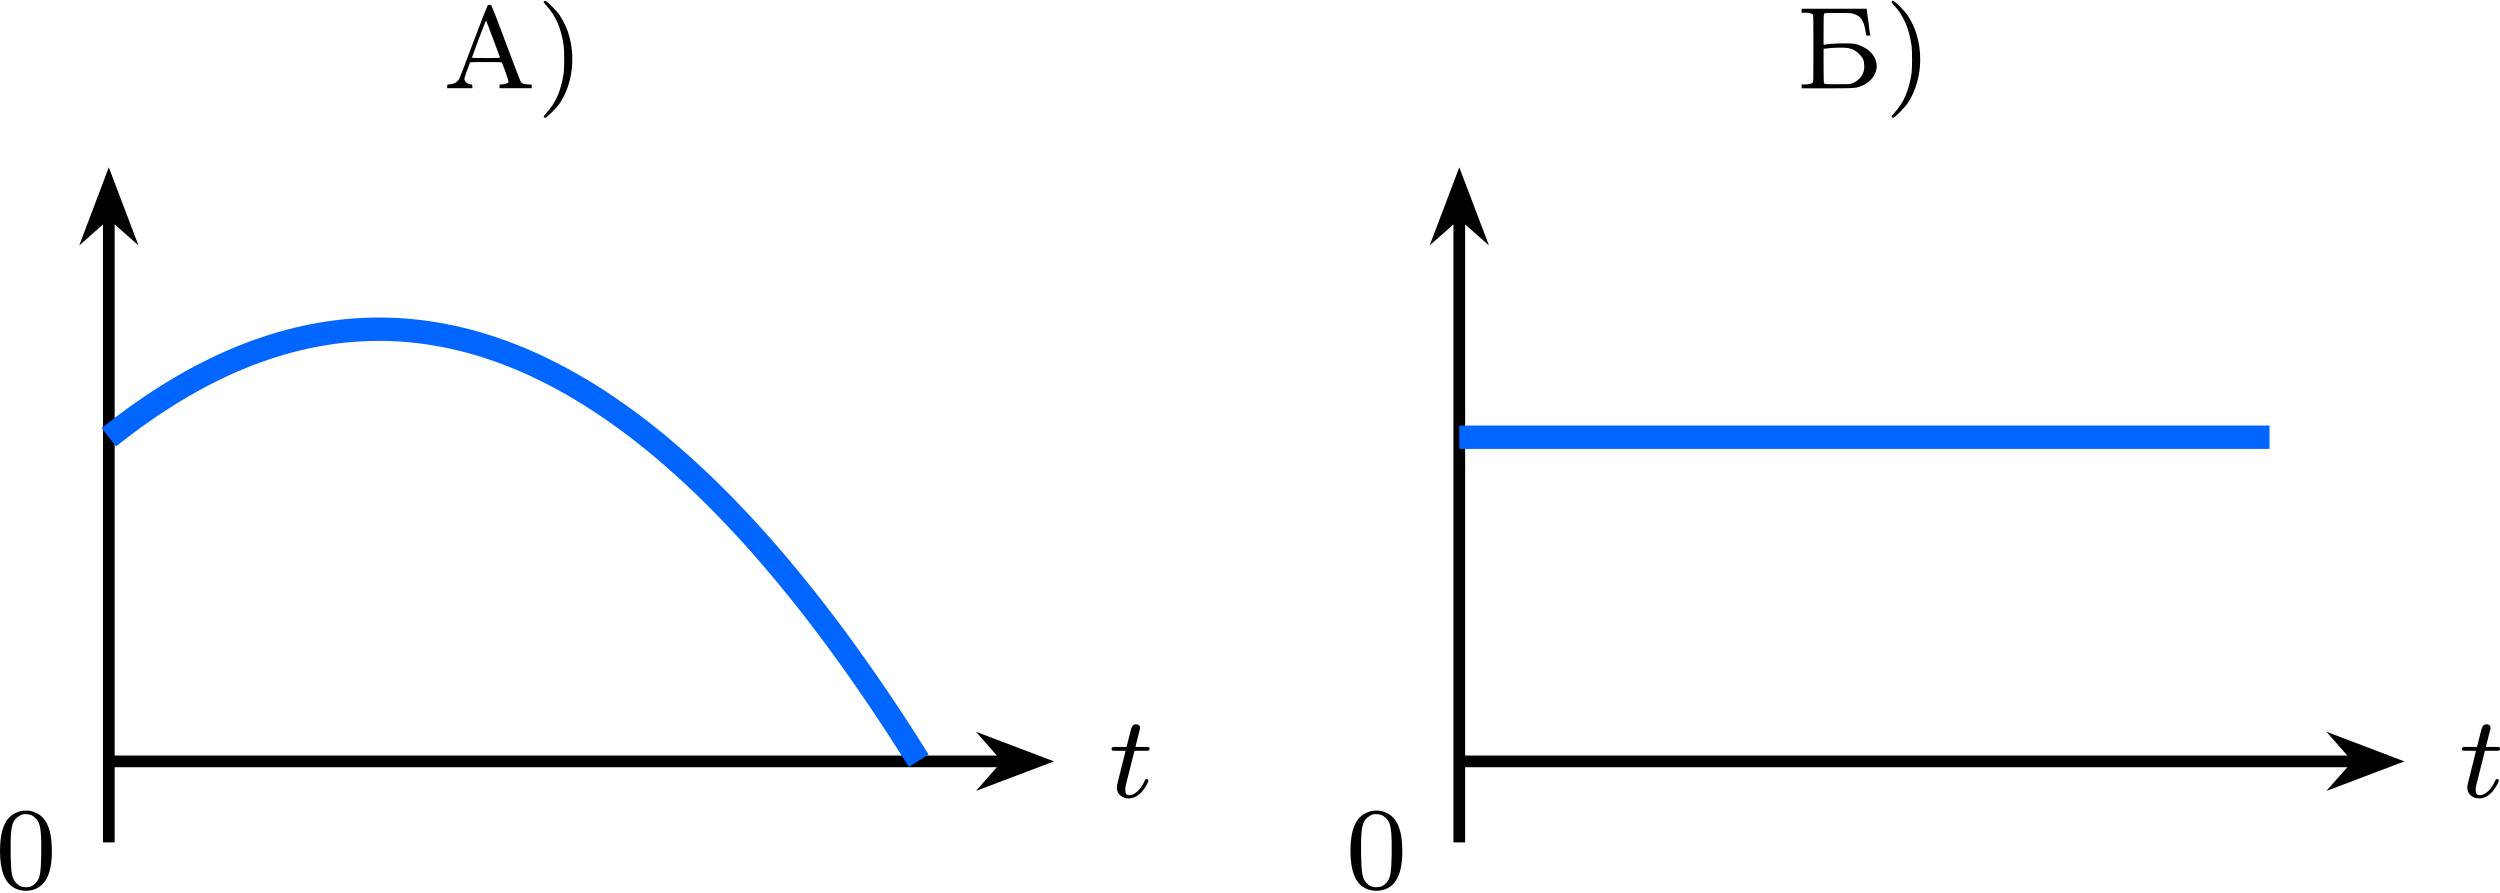
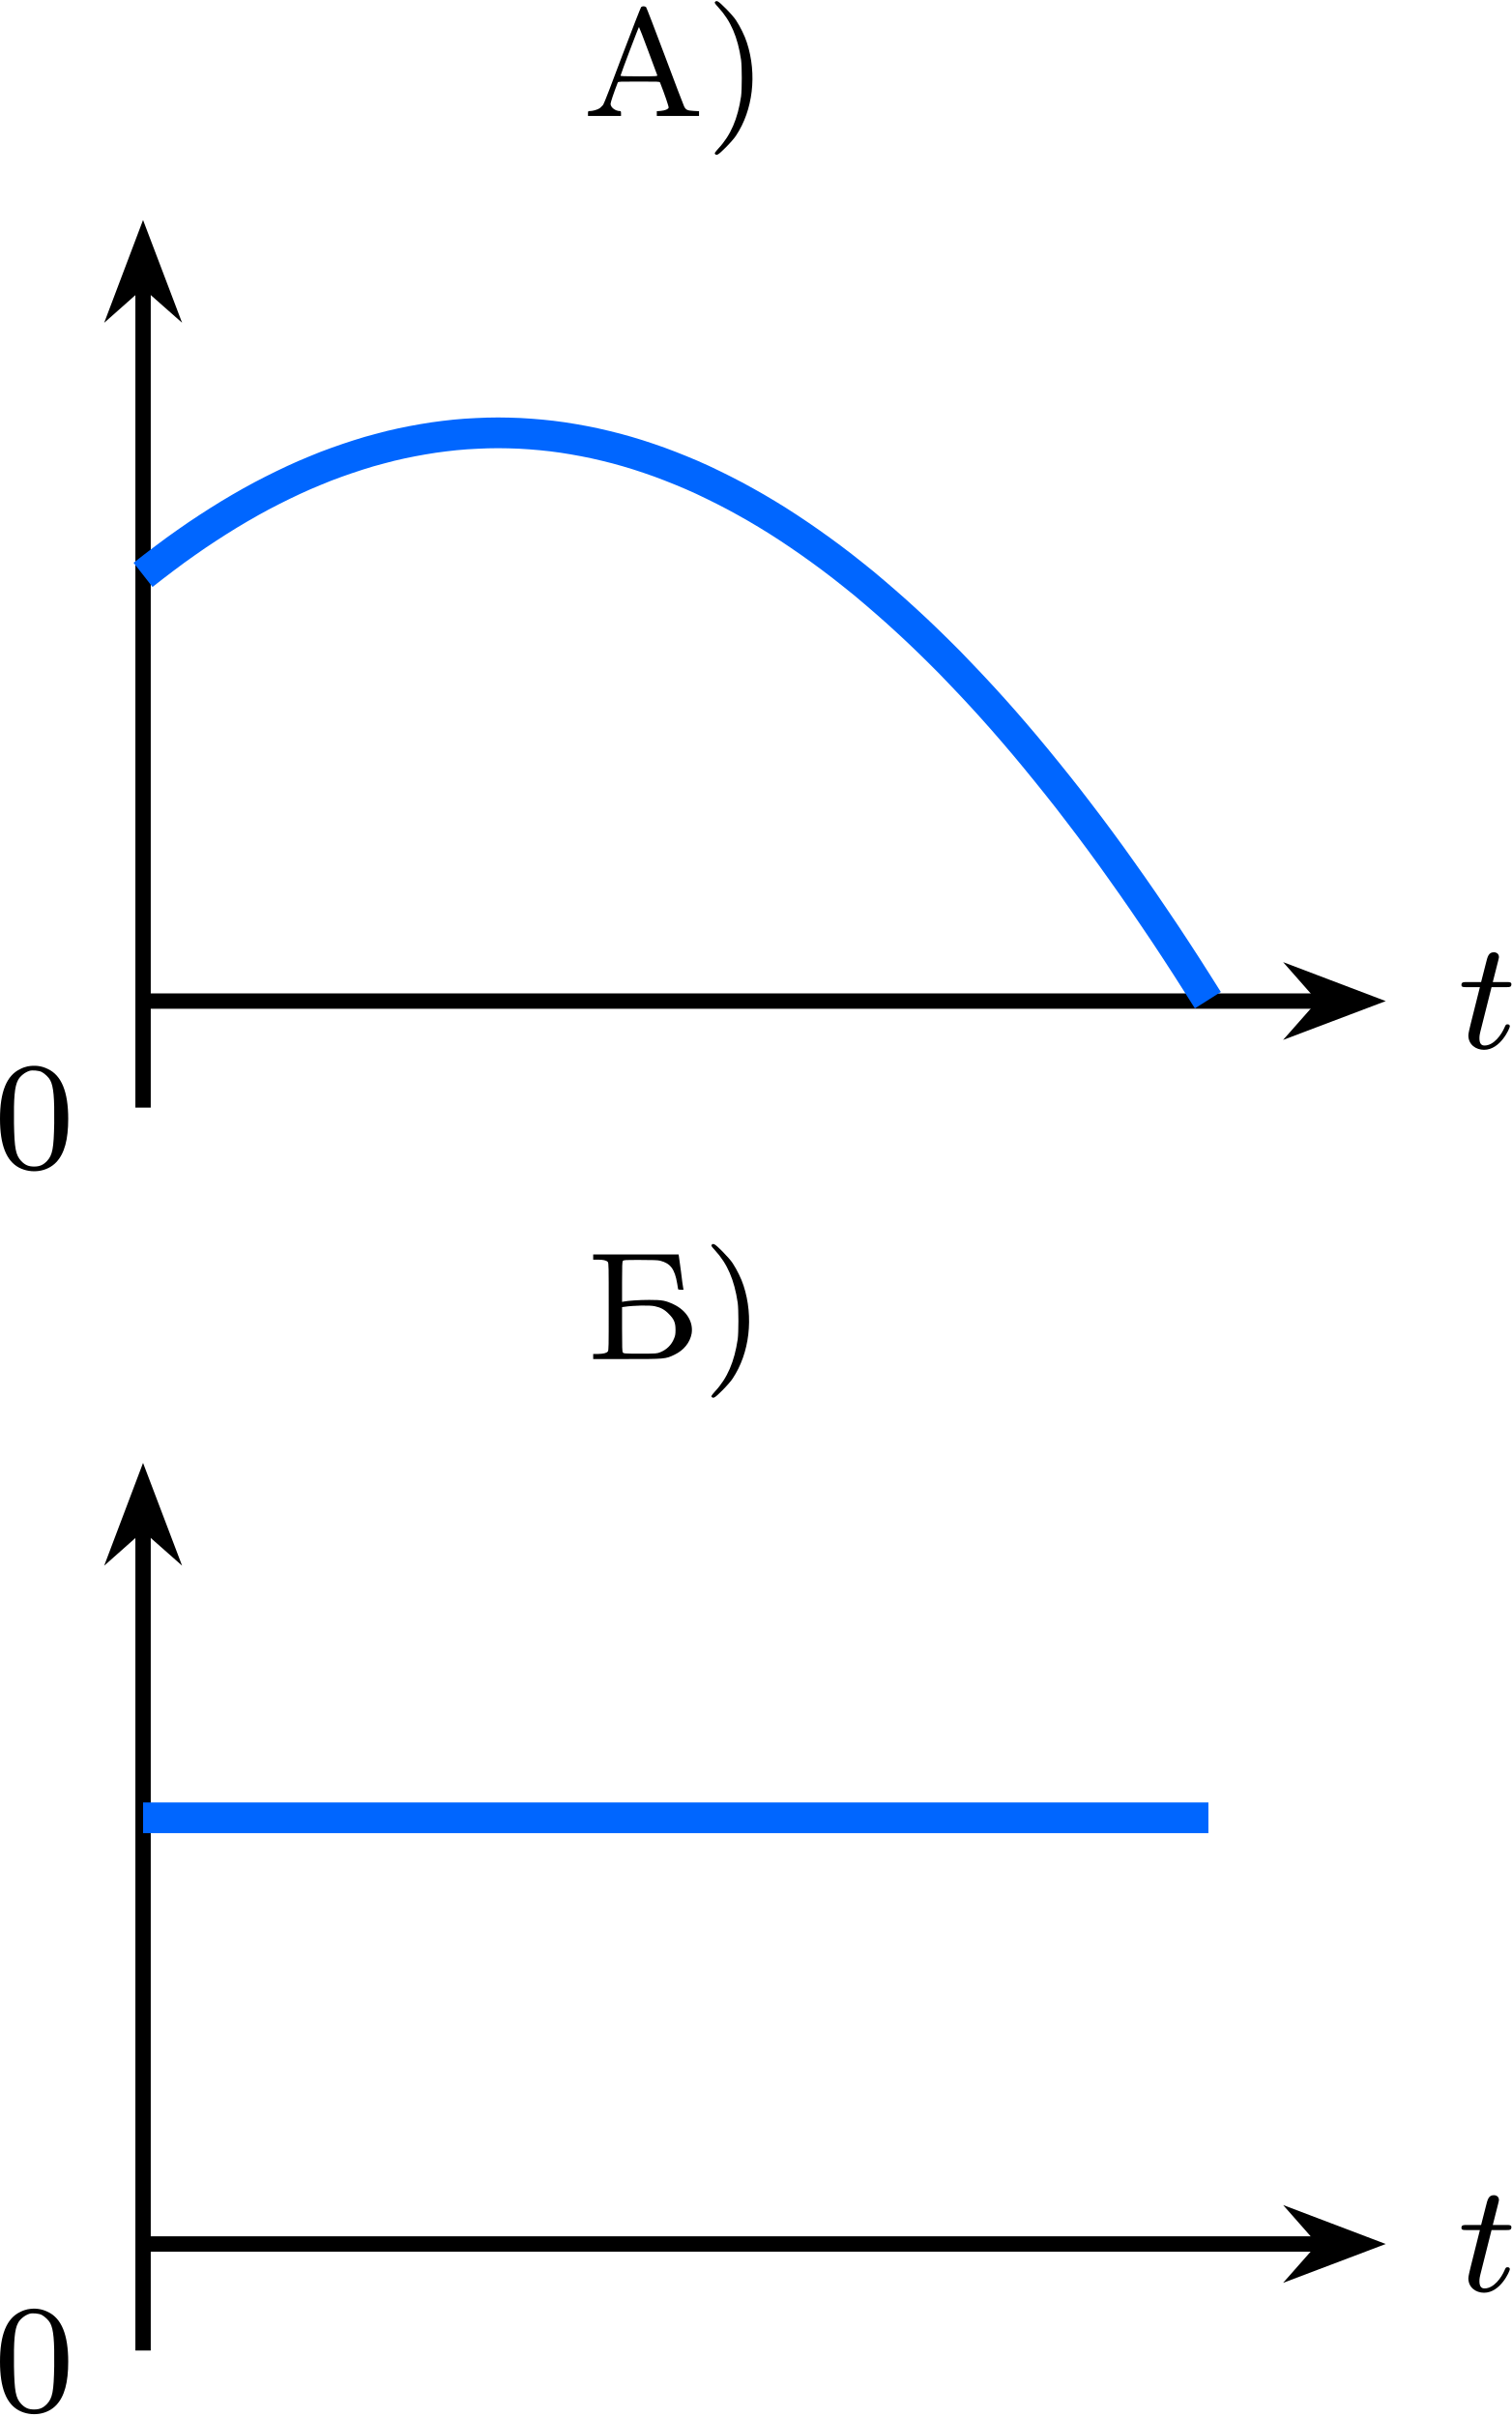
- <svg xmlns="http://www.w3.org/2000/svg" xmlns:xlink="http://www.w3.org/1999/xlink" version="1.1" width="221.712pt" height="79.193pt" viewBox="-66.361 -66.738 170.548 60.918">
+ <svg xmlns="http://www.w3.org/2000/svg" xmlns:xlink="http://www.w3.org/1999/xlink" version="1.1" width="101.948pt" height="163.028pt" viewBox="-66.361 -66.738 78.421 125.406">
  <defs>
    <path id="g0-116" d="M1.761-3.172H2.542C2.694-3.172 2.79-3.172 2.79-3.324C2.79-3.435 2.686-3.435 2.55-3.435H1.825L2.112-4.567C2.144-4.686 2.144-4.726 2.144-4.734C2.144-4.902 2.016-4.981 1.881-4.981C1.61-4.981 1.554-4.766 1.467-4.407L1.219-3.435H.454C.303-3.435 .199-3.435 .199-3.284C.199-3.172 .303-3.172 .438-3.172H1.156L.677-1.259C.63-1.06 .558-.781 .558-.669C.558-.191 .948 .08 1.371 .08C2.224 .08 2.71-1.044 2.71-1.14C2.71-1.227 2.638-1.243 2.59-1.243C2.503-1.243 2.495-1.211 2.439-1.092C2.279-.709 1.881-.143 1.395-.143C1.227-.143 1.132-.255 1.132-.518C1.132-.669 1.156-.757 1.18-.861L1.761-3.172Z" />
    <path id="g1-41" d="M.51-5.922C.478-5.882 .51-5.834 .685-5.643C1.331-4.941 1.69-4.105 1.865-2.917C1.913-2.566 1.913-1.387 1.865-1.028C1.69 .143 1.331 .988 .685 1.682C.51 1.881 .478 1.929 .51 1.961C.598 2.064 .677 2.016 1.068 1.626C1.283 1.411 1.522 1.14 1.602 1.012C2.479-.303 2.702-2.168 2.168-3.81C2.056-4.168 1.817-4.647 1.602-4.973C1.522-5.101 1.283-5.372 1.068-5.587C.677-5.978 .598-6.025 .51-5.922Z" />
    <path id="g1-48" d="M1.753-5.268C1.666-5.252 1.498-5.197 1.379-5.133C.669-4.798 .327-3.945 .327-2.55C.327-1.196 .654-.367 1.315-.016C1.969 .319 2.782 .199 3.252-.303C3.674-.757 3.866-1.467 3.866-2.55C3.866-3.945 3.523-4.798 2.813-5.133C2.479-5.3 2.128-5.34 1.753-5.268ZM2.487-4.981C2.654-4.894 2.861-4.694 2.933-4.551C3.108-4.224 3.156-3.626 3.14-2.319C3.116-1.012 3.053-.669 2.766-.359C2.566-.151 2.383-.072 2.096-.072S1.626-.151 1.427-.359C1.14-.669 1.076-1.012 1.052-2.319C1.036-3.626 1.084-4.224 1.259-4.551C1.355-4.75 1.618-4.965 1.857-5.037C1.993-5.085 2.343-5.053 2.487-4.981Z" />
    <path id="g1-192" d="M3.021-5.659C2.997-5.635 2.558-4.511 2.048-3.164C1.53-1.769 1.1-.654 1.052-.59C1.004-.534 .925-.454 .877-.414C.765-.335 .51-.263 .367-.263C.271-.263 .263-.263 .263-.135V-.008H1.124H1.977V-.135C1.977-.239 1.969-.263 1.921-.263C1.682-.263 1.435-.454 1.435-.638C1.435-.717 1.61-1.235 1.809-1.745C1.833-1.793 1.913-1.793 2.909-1.793C3.897-1.793 3.985-1.793 4.001-1.745C4.24-1.14 4.463-.486 4.447-.438C4.423-.359 4.272-.295 4.041-.271L3.834-.255V-.135V-.008H4.933H6.025V-.135V-.255L5.738-.271C5.42-.287 5.34-.327 5.252-.502C5.22-.558 4.774-1.737 4.256-3.116S3.3-5.635 3.276-5.659C3.244-5.683 3.188-5.699 3.148-5.699C3.1-5.699 3.045-5.683 3.021-5.659ZM3.387-3.387C3.634-2.718 3.85-2.144 3.858-2.12C3.873-2.072 3.81-2.064 2.909-2.064C2.112-2.064 1.945-2.072 1.953-2.104C1.993-2.264 2.893-4.639 2.909-4.623S3.14-4.057 3.387-3.387Z" />
    <path id="g1-193" d="M.359-5.292V-5.157H.59C.885-5.157 1.044-5.117 1.116-5.037C1.164-4.973 1.164-4.814 1.164-2.71S1.164-.446 1.116-.391C1.044-.303 .885-.271 .59-.263H.359V-.128V0H2.096C4.081 0 4.113 0 4.575-.223C5.061-.454 5.38-.853 5.467-1.323C5.563-1.921 5.204-2.511 4.551-2.829C4.113-3.037 3.953-3.068 3.268-3.068C2.75-3.068 2.184-3.029 1.937-2.981L1.857-2.965V-3.993C1.857-4.838 1.865-5.037 1.897-5.085C1.937-5.141 1.985-5.141 2.805-5.141C3.443-5.141 3.714-5.133 3.834-5.101C4.368-4.965 4.591-4.67 4.718-3.913C4.742-3.77 4.766-3.634 4.766-3.618C4.766-3.61 4.83-3.595 4.902-3.595H5.045L5.029-3.69C5.013-3.746 4.965-4.113 4.918-4.511C4.862-4.91 4.814-5.276 4.806-5.332L4.79-5.428H2.574H.359ZM3.547-2.742C3.858-2.678 4.065-2.566 4.288-2.335C4.551-2.072 4.631-1.889 4.631-1.514C4.631-1.307 4.615-1.203 4.559-1.076C4.431-.741 4.176-.486 3.834-.351C3.674-.287 3.634-.279 2.805-.279C1.985-.279 1.937-.287 1.897-.343C1.865-.391 1.857-.598 1.857-1.546V-2.694L1.985-2.71C2.455-2.782 3.284-2.798 3.547-2.742Z" />
  </defs>
  <g id="page1">
    <g transform="matrix(1 0 0 1 22.8209 -45.9137)">
      <use x="-58.936" y="-14.799" xlink:href="#g1-192" />
      <use x="-52.594" y="-14.799" xlink:href="#g1-41" />
    </g>
    <path d="M-58.938-9.27V-52.113" stroke="#000" fill="none" stroke-width=".797" stroke-miterlimit="10" />
    <path d="M-58.938-54.199L-60.012-51.359L-58.938-52.312L-57.859-51.359Z" />
    <path d="M-58.938-54.199L-60.012-51.359L-58.938-52.312L-57.859-51.359Z" stroke="#000" fill="none" stroke-width=".797" stroke-miterlimit="10" />
    <path d="M-58.938-14.797H2.328" stroke="#000" fill="none" stroke-width=".797" stroke-miterlimit="10" />
    <path d="M4.418-14.797L1.578-15.875L2.527-14.797L1.578-13.723Z" />
    <path d="M4.418-14.797L1.578-15.875L2.527-14.797L1.578-13.723Z" stroke="#000" fill="none" stroke-width=".797" stroke-miterlimit="10" />
    <g transform="matrix(1 0 0 1 68.20662 2.4511)">
      <use x="-58.936" y="-14.799" xlink:href="#g0-116" />
    </g>
    <path d="M-58.938-36.91L-58.379-37.348L-57.82-37.773L-57.262-38.188L-56.703-38.586L-56.145-38.973L-55.586-39.344L-55.027-39.703L-54.473-40.047L-53.914-40.379L-53.355-40.699L-52.797-41.004L-52.238-41.293L-51.68-41.57L-51.121-41.836L-50.566-42.086L-50.008-42.32L-49.449-42.547L-48.891-42.754L-48.332-42.949L-47.773-43.133L-47.215-43.305L-46.656-43.457L-46.102-43.602L-45.543-43.73L-44.984-43.844L-44.426-43.945L-43.867-44.035L-43.309-44.109L-42.75-44.172L-42.195-44.219L-41.637-44.25L-41.078-44.273L-40.52-44.281L-39.961-44.273L-39.402-44.254L-38.844-44.219L-38.285-44.172L-37.73-44.113L-37.172-44.039L-36.613-43.949L-36.055-43.848L-35.496-43.734L-34.938-43.605L-34.379-43.465L-33.82-43.309L-33.266-43.141L-32.707-42.957L-32.148-42.762L-31.59-42.551L-31.031-42.328L-30.473-42.094L-29.914-41.844L-29.359-41.578L-28.801-41.301L-28.242-41.012L-27.684-40.707L-27.125-40.391L-26.566-40.059L-26.008-39.715L-25.449-39.355L-24.895-38.984L-24.336-38.598L-23.777-38.199L-23.219-37.789L-22.66-37.363L-22.102-36.922L-21.543-36.473L-20.988-36.004L-20.43-35.523L-19.871-35.031L-19.312-34.523L-18.754-34.004L-18.195-33.469L-17.637-32.922L-17.078-32.363L-16.523-31.785L-15.965-31.199L-15.406-30.598L-14.848-29.984L-14.289-29.355L-13.73-28.711L-13.172-28.055L-12.617-27.387L-12.059-26.703L-11.5-26.008L-10.941-25.301L-10.383-24.574L-9.824-23.84L-9.266-23.09L-8.707-22.324L-8.152-21.547L-7.594-20.758L-7.035-19.953L-6.477-19.133L-5.918-18.305L-5.359-17.457L-4.801-16.598L-4.246-15.727L-3.688-14.844" stroke="#06f" fill="none" stroke-width="1.594" stroke-miterlimit="10" />
    <g transform="matrix(1 0 0 1 -7.7521 8.65964)">
      <use x="-58.936" y="-14.799" xlink:href="#g1-48" />
    </g>
-     <g transform="matrix(1 0 0 1 115.1215 -45.9137)">
+     <g transform="matrix(1 0 0 1 22.9952 18.57468)">
      <use x="-58.936" y="-14.799" xlink:href="#g1-193" />
      <use x="-52.943" y="-14.799" xlink:href="#g1-41" />
    </g>
-     <path d="M33.191-9.27V-52.113" stroke="#000" fill="none" stroke-width=".797" stroke-miterlimit="10" />
-     <path d="M33.191-54.199L32.113-51.359L33.191-52.312L34.27-51.359Z" />
-     <path d="M33.191-54.199L32.113-51.359L33.191-52.312L34.27-51.359Z" stroke="#000" fill="none" stroke-width=".797" stroke-miterlimit="10" />
-     <path d="M33.191-14.797H94.457" stroke="#000" fill="none" stroke-width=".797" stroke-miterlimit="10" />
-     <path d="M96.543-14.797L93.707-15.875L94.656-14.797L93.707-13.723Z" />
-     <path d="M96.543-14.797L93.707-15.875L94.656-14.797L93.707-13.723Z" stroke="#000" fill="none" stroke-width=".797" stroke-miterlimit="10" />
-     <g transform="matrix(1 0 0 1 160.3327 2.4511)">
+     <path d="M-58.938 55.219V12.379" stroke="#000" fill="none" stroke-width=".797" stroke-miterlimit="10" />
+     <path d="M-58.938 10.289L-60.012 13.129L-58.938 12.176L-57.859 13.129Z" />
+     <path d="M-58.938 10.289L-60.012 13.129L-58.938 12.176L-57.859 13.129Z" stroke="#000" fill="none" stroke-width=".797" stroke-miterlimit="10" />
+     <path d="M-58.938 49.691H2.328" stroke="#000" fill="none" stroke-width=".797" stroke-miterlimit="10" />
+     <path d="M4.418 49.691L1.578 48.613L2.527 49.691L1.578 50.766Z" />
+     <path d="M4.418 49.691L1.578 48.613L2.527 49.691L1.578 50.766Z" stroke="#000" fill="none" stroke-width=".797" stroke-miterlimit="10" />
+     <g transform="matrix(1 0 0 1 68.20662 66.9395)">
      <use x="-58.936" y="-14.799" xlink:href="#g0-116" />
    </g>
-     <path d="M33.191-36.91H88.465" stroke="#06f" fill="none" stroke-width="1.594" stroke-miterlimit="10" />
-     <g transform="matrix(1 0 0 1 84.3742 8.65964)">
+     <path d="M-58.938 27.578H-3.66" stroke="#06f" fill="none" stroke-width="1.594" stroke-miterlimit="10" />
+     <g transform="matrix(1 0 0 1 -7.7521 73.148)">
      <use x="-58.936" y="-14.799" xlink:href="#g1-48" />
    </g>
  </g>
</svg>
